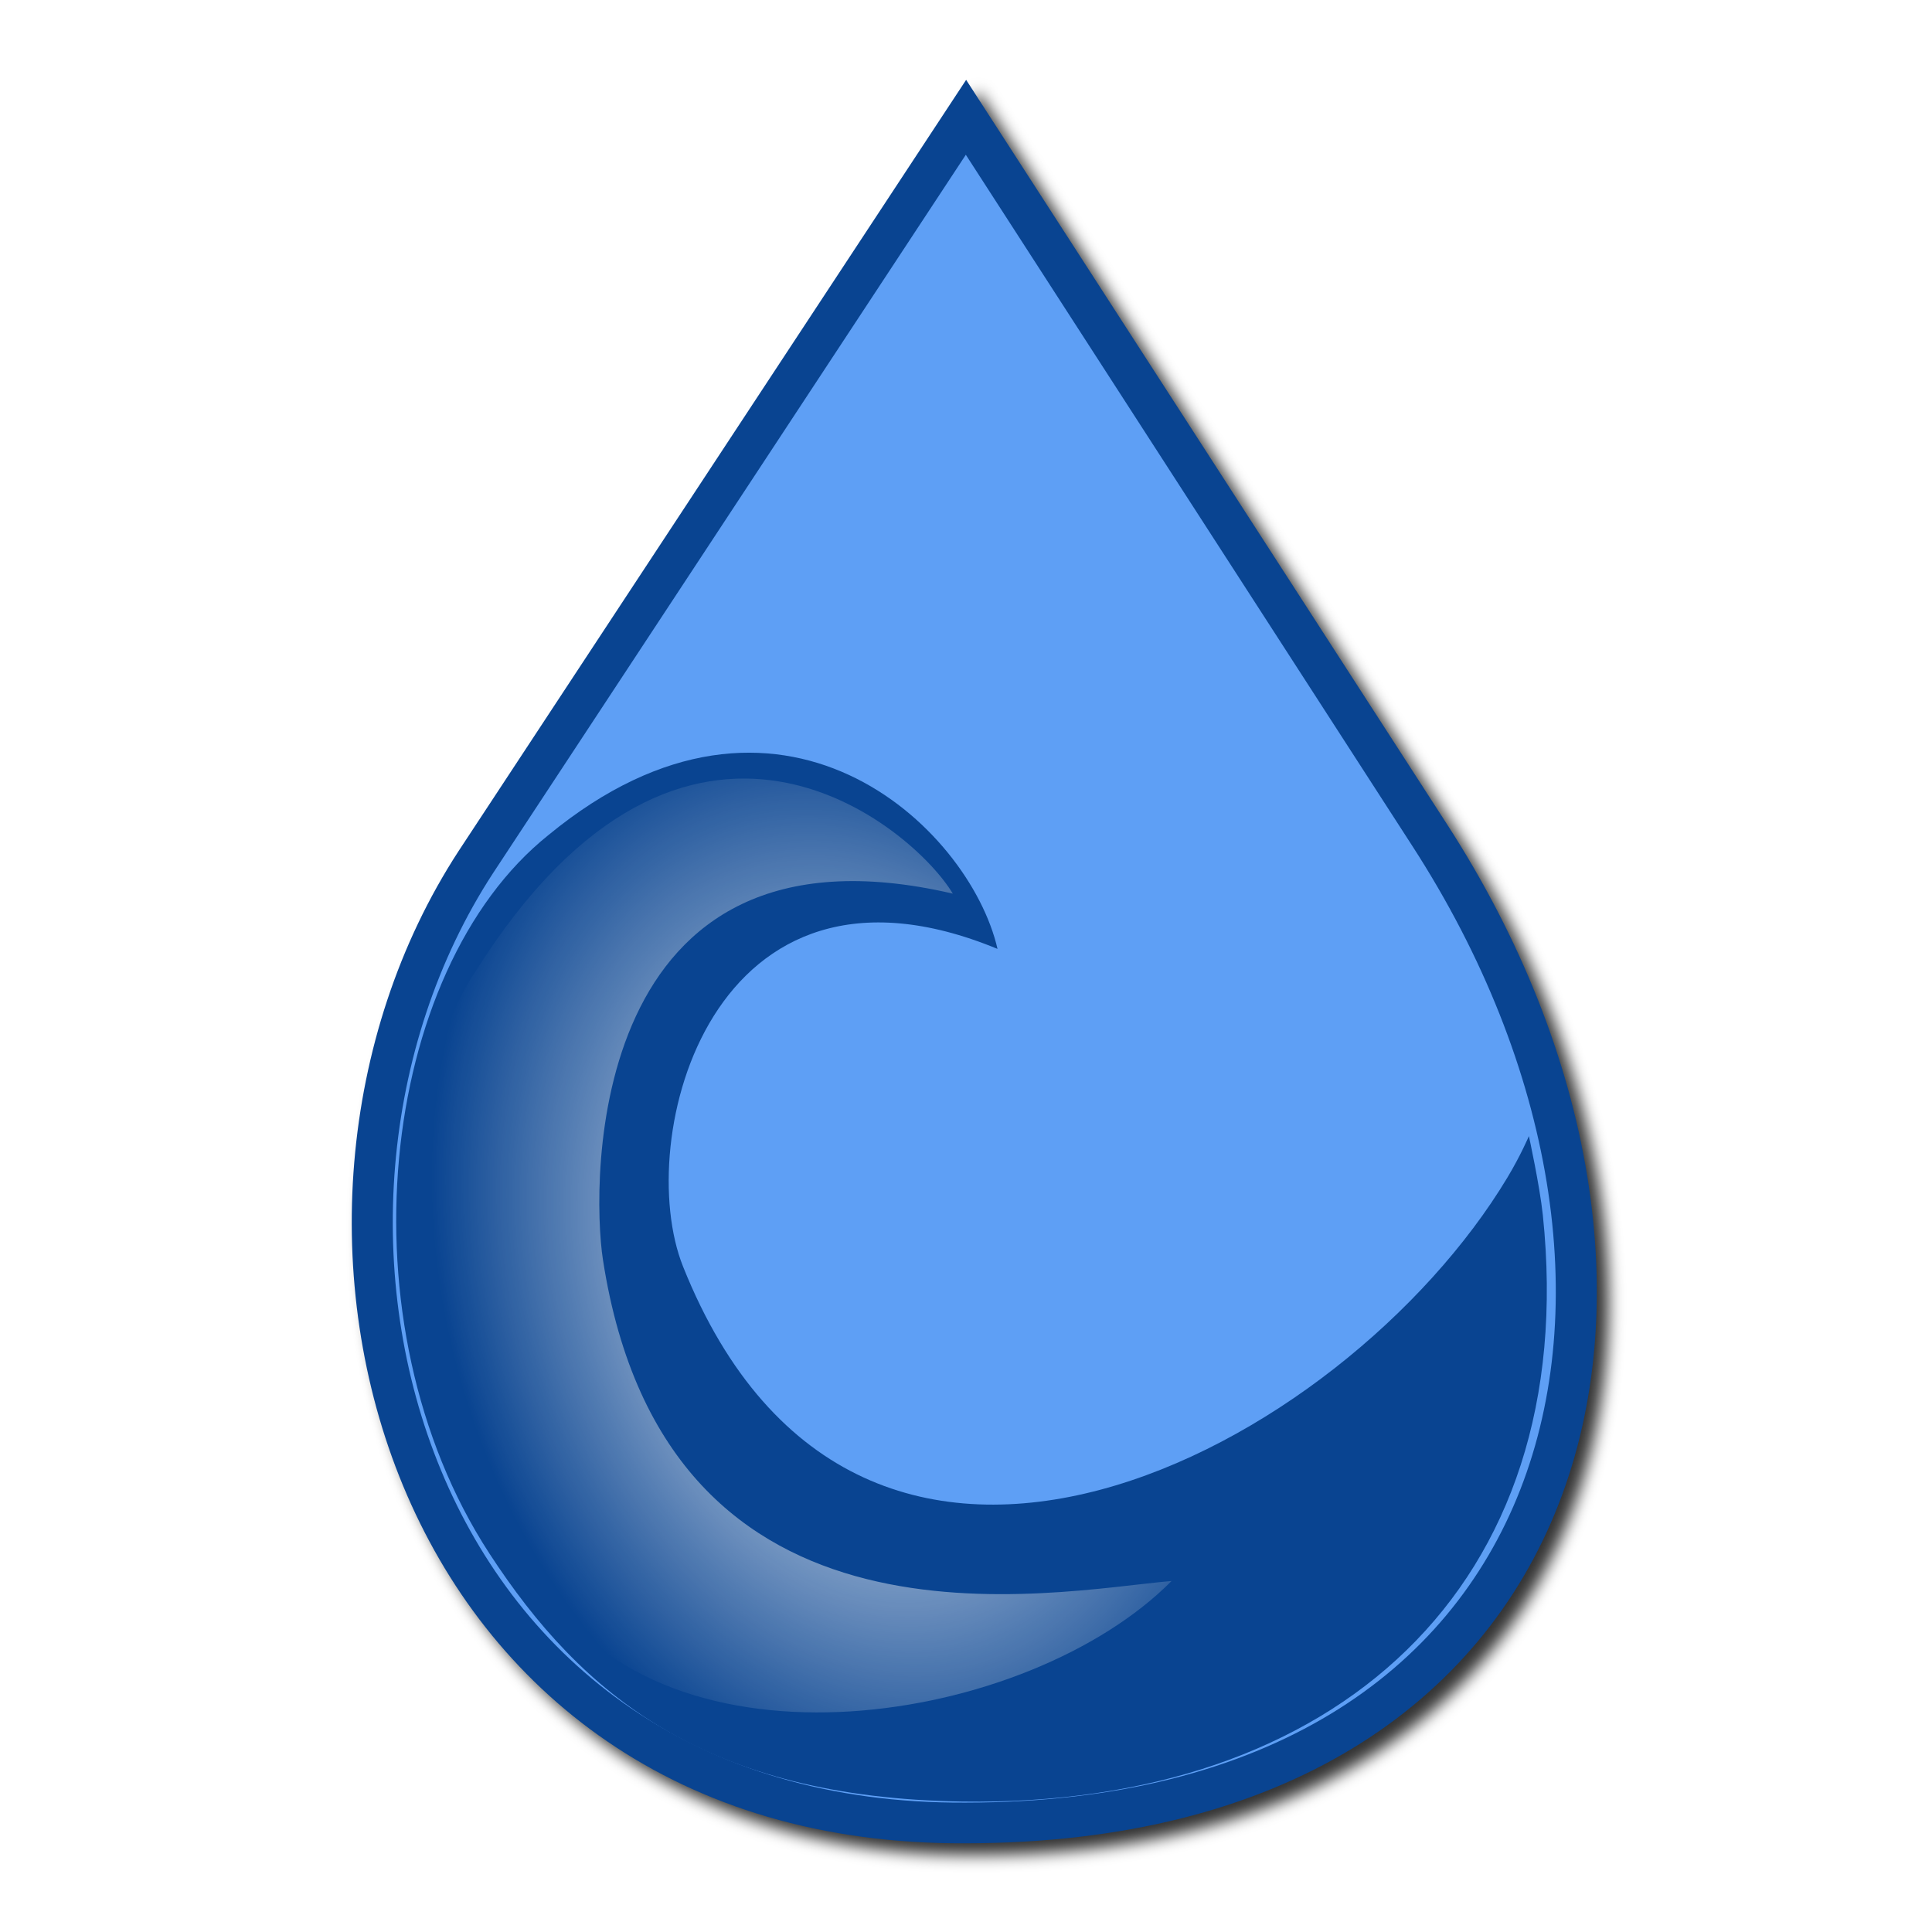
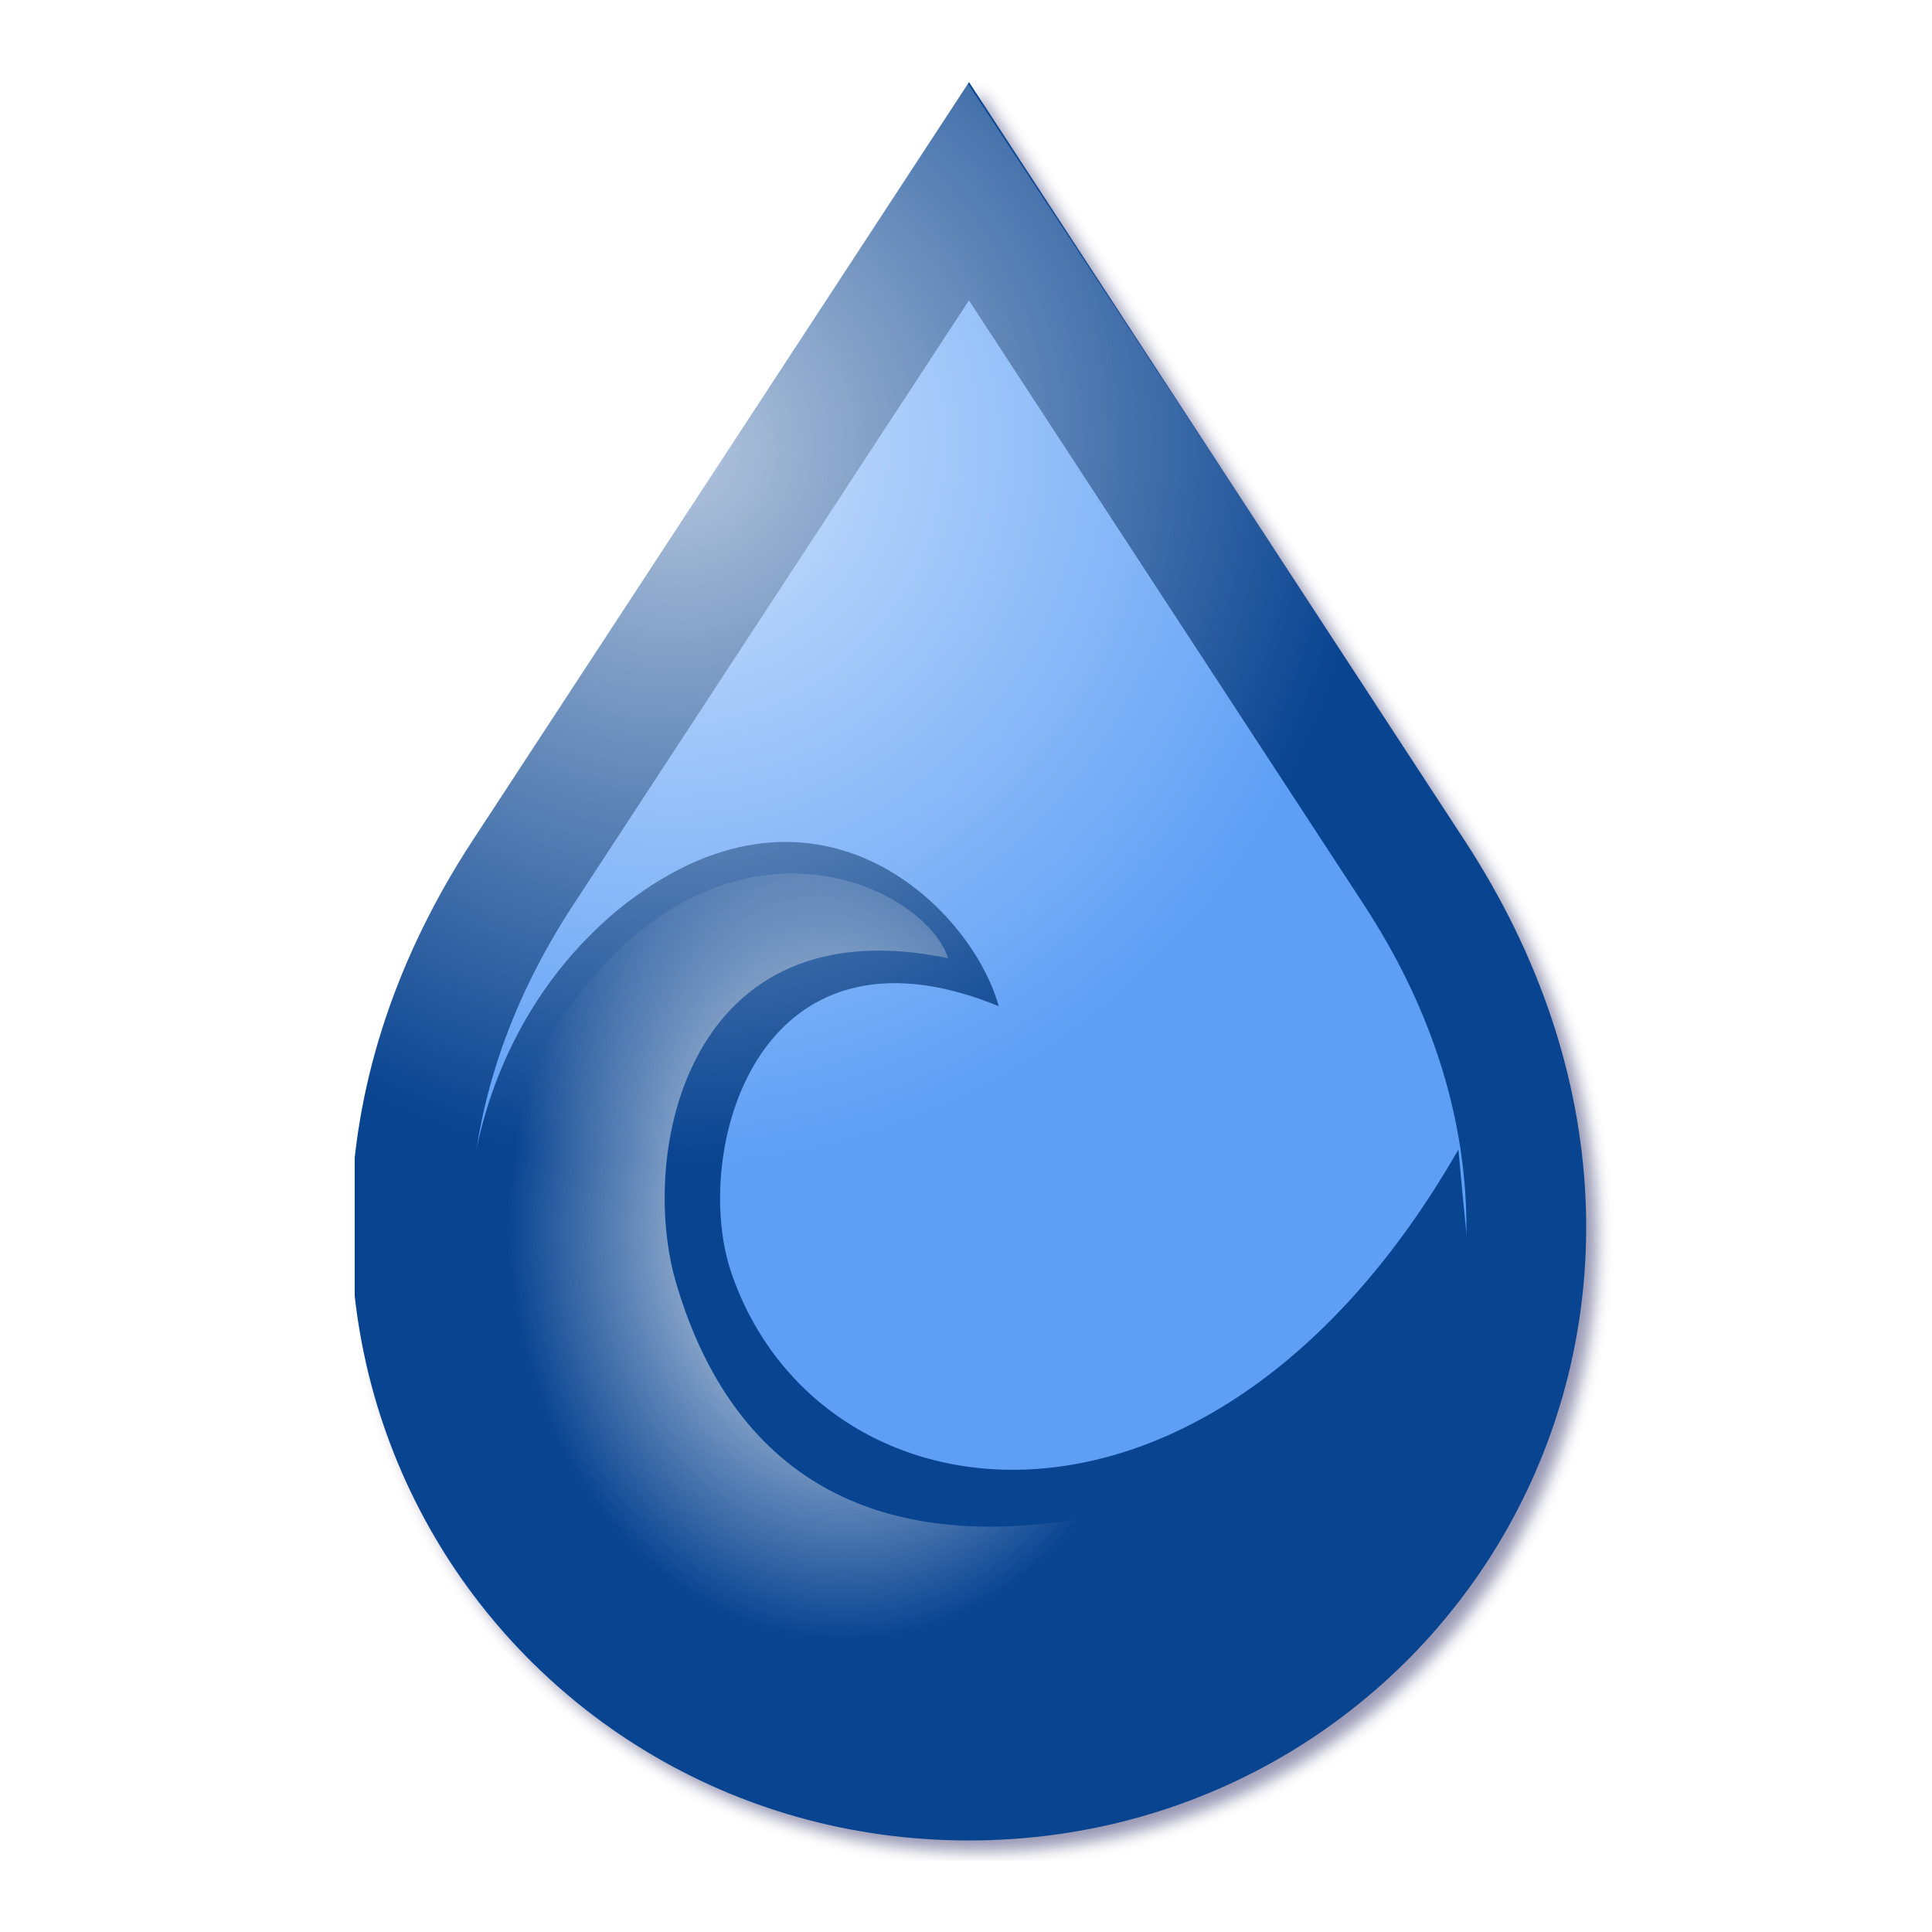
<svg xmlns="http://www.w3.org/2000/svg" xmlns:xlink="http://www.w3.org/1999/xlink" width="48px" height="48px" id="svg3440" version="1.1">
  <defs id="defs3">
    <linearGradient id="linearGradient4345">
      <stop id="stop4347" offset="0" style="stop-color:#ffffff;stop-opacity:1" />
      <stop id="stop4349" offset="1" style="stop-color:#ffffff;stop-opacity:0" />
    </linearGradient>
    <color-profile name="sRGB" xlink:href="/usr/share/color/icc/colord/sRGB.icc" id="color-profile4360" />
    <linearGradient id="linearGradient2973">
      <stop style="stop-color:#eeeeec;stop-opacity:1;" offset="0" id="stop2975" />
      <stop style="stop-color:#eeeeec;stop-opacity:0;" offset="1" id="stop2977" />
    </linearGradient>
    <linearGradient id="linearGradient4126">
      <stop style="stop-color:#ffffff;stop-opacity:1;" offset="0" id="stop4128" />
      <stop style="stop-color:#ffffff;stop-opacity:0.165;" offset="1" id="stop4130" />
    </linearGradient>
    <linearGradient id="linearGradient4114">
      <stop style="stop-color:#000000;stop-opacity:1;" offset="0" id="stop4116" />
      <stop style="stop-color:#000000;stop-opacity:0;" offset="1" id="stop4118" />
    </linearGradient>
    <linearGradient id="linearGradient3962">
      <stop style="stop-color:#d3e9ff;stop-opacity:1;" offset="0" id="stop3964" />
      <stop style="stop-color:#d3e9ff;stop-opacity:1;" offset="0.155" id="stop4134" />
      <stop style="stop-color:#4074ae;stop-opacity:1;" offset="0.75" id="stop4346" />
      <stop style="stop-color:#36486c;stop-opacity:1;" offset="1" id="stop3966" />
    </linearGradient>
    <radialGradient r="13.995" fy="33.507" fx="-10.089" cy="33.507" cx="-10.089" gradientTransform="matrix(1,0,0,0.791446,-14.01786,-11.28667)" gradientUnits="userSpaceOnUse" id="radialGradient4019" xlink:href="#linearGradient3993" />
    <radialGradient r="14.057" fy="31.329" fx="-10.323" cy="31.329" cx="-10.323" gradientTransform="matrix(1,0,0,0.792374,-19.58761,2.818569)" gradientUnits="userSpaceOnUse" id="radialGradient4004" xlink:href="#linearGradient3993" />
    <radialGradient gradientUnits="userSpaceOnUse" gradientTransform="matrix(1,0,0,0.792374,0,6.785475)" r="14.057" fy="31.329" fx="-10.323" cy="31.329" cx="-10.323" id="radialGradient3999" xlink:href="#linearGradient3993" />
    <radialGradient gradientUnits="userSpaceOnUse" gradientTransform="matrix(0.341185,-0.153831,1.08001,2.395374,-15.42222,-25.62103)" r="13.995" fy="24.241" fx="61.662" cy="24.241" cx="61.662" id="radialGradient3943" xlink:href="#linearGradient1312" />
    <linearGradient id="linearGradient1312">
      <stop id="stop1314" offset="0" style="stop-color:#ffffff;stop-opacity:1;" />
      <stop id="stop1316" offset="1" style="stop-color:#ffffff;stop-opacity:0;" />
    </linearGradient>
    <linearGradient id="linearGradient3993">
      <stop style="stop-color:#ffffff;stop-opacity:1;" offset="0" id="stop3995" />
      <stop style="stop-color:#000000;stop-opacity:0" offset="1" id="stop3997" />
    </linearGradient>
    <radialGradient xlink:href="#linearGradient2973" id="radialGradient3866" cx="-22.375" cy="18.5" fx="-22.375" fy="18.5" r="14.335" gradientTransform="matrix(1,0,0,1.140022,40.17678,1.347091)" gradientUnits="userSpaceOnUse" />
    <radialGradient gradientUnits="userSpaceOnUse" r="12.289" fy="63.965" fx="15.116" cy="63.965" cx="15.116" gradientTransform="scale(1.64399,0.608276)" id="radialGradient5000" xlink:href="#linearGradient4114" />
    <linearGradient id="linearGradient4989">
      <stop id="stop4991" offset="0" style="stop-color:#47abff;stop-opacity:1" />
      <stop id="stop4993" offset="0.36" style="stop-color:#53a6ff;stop-opacity:1" />
      <stop id="stop4995" offset="0.795" style="stop-color:#286cbb;stop-opacity:1" />
      <stop id="stop4997" offset="1" style="stop-color:#003d87;stop-opacity:1" />
    </linearGradient>
    <linearGradient id="linearGradient4977">
-       <stop id="stop4979" offset="0" style="stop-color:#ffffff;stop-opacity:1;" />
-       <stop id="stop4981" offset="1" style="stop-color:#ffffff;stop-opacity:0.165;" />
+       <stop id="stop4979" offset="0" style="stop-color:#ffffff;stop-opacity:1" />
+       <stop id="stop4981" offset="1" style="stop-color:#ffffff;stop-opacity:0" />
    </linearGradient>
-     <radialGradient xlink:href="#linearGradient4345" id="radialGradient5878" gradientUnits="userSpaceOnUse" gradientTransform="matrix(0.6426036,-0.3566401,0.3855392,0.8940556,-2.133106,2.083263)" cx="13.713" cy="38.324" fx="13.713" fy="38.324" r="14.337" />
-     <filter id="filter6406" style="color-interpolation-filters:sRGB;" height="1.2" width="1.2" y="-0.05" x="-0.05">
-       <feFlood id="feFlood6408" flood-opacity="0.8" flood-color="rgb(0,0,0)" result="flood" />
+     <radialGradient xlink:href="#linearGradient4345" id="radialGradient5878" gradientUnits="userSpaceOnUse" gradientTransform="matrix(0.5683394,-0.1477444,0.1224059,0.69984,9.815781,6.701874)" cx="11.708" cy="36.528" fx="11.708" fy="36.528" r="14.337" />
+     <filter id="filter6406" style="color-interpolation-filters:sRGB;" height="1.2" width="1.2" y="-0.15" x="-0.05">
+       <feFlood id="feFlood6408" flood-opacity="0.502" flood-color="rgb(50,51,108)" result="flood" stdDeviation="0.01" />
      <feComposite id="feComposite6410" in2="SourceGraphic" in="flood" operator="in" result="composite1" k1="8.14" k2="4.93" k3="5.59" k4="-7.24" />
      <feGaussianBlur id="feGaussianBlur6412" stdDeviation="0.2" result="blur" in="composite" />
-       <feOffset id="feOffset6414" dx="0.3" dy="0.3" result="offset" />
+       <feOffset id="feOffset6414" dx="0.3" dy="0.3" result="offset" flood-opacity="0.5" />
      <feComposite id="feComposite6416" in2="offset" in="SourceGraphic" result="composite2" operator="" />
    </filter>
    <filter style="color-interpolation-filters:sRGB;" id="filter4258">
      <feFlood flood-opacity="0.802" flood-color="rgb(197,204,222)" result="flood" id="feFlood4260" />
      <feComposite in="flood" in2="SourceGraphic" operator="in" result="composite1" id="feComposite4262" flood-opacity="0.8" />
      <feGaussianBlur in="composite1" stdDeviation="0.5" result="blur" id="feGaussianBlur4264" />
      <feOffset dx="-0" dy="-0.5" result="offset" id="feOffset4266" />
      <feComposite in="SourceGraphic" in2="offset" operator="over" result="composite2" id="feComposite4268" />
    </filter>
    <filter id="filter4290" style="color-interpolation-filters:sRGB;">
      <feFlood id="feFlood4292" result="flood" flood-color="rgb(255,255,255)" flood-opacity="0.6" />
      <feComposite id="feComposite4294" result="composite1" operator="in" in2="SourceGraphic" in="flood" />
      <feGaussianBlur id="feGaussianBlur4296" result="blur" stdDeviation="6.8" in="composite1" />
      <feOffset id="feOffset4298" result="offset" dy="1.9" dx="0.7" flood-opacity="0.68" />
      <feComposite id="feComposite4300" result="composite2" in2="offset" in="SourceGraphic" operator="" />
    </filter>
+     <radialGradient xlink:href="#linearGradient4977" id="radialGradient4375" cx="19.016" cy="19.611" fx="19.016" fy="19.611" r="15.627" gradientTransform="matrix(-0.2158287,1.117323,-1.080362,-0.2015568,42.17733,-6.1234)" gradientUnits="userSpaceOnUse" />
  </defs>
  <g id="layer1" style="display:inline">
-     <path style="fill:#5e9ff5;fill-opacity:1;fill-rule:evenodd;stroke:#094491;stroke-width:1.047;stroke-miterlimit:4;stroke-dasharray:none;stroke-opacity:1;filter:url(#filter6406)" d="m 23.296,2.482 11.845,18.49 C 42.524,32.498 39.151,46.369 23.288,46.383 8.919,46.466 4.827,30.878 10.784,21.653 Z" id="path2069" transform="matrix(0.97336,0,0,0.965272,1.324192,0.5186738)" />
-     <path style="fill:#094491;fill-opacity:1;fill-rule:evenodd;stroke:#094491 icc-color(sRGB, 0.18, 0.278, 0.42);stroke-width:0.48;stroke-miterlimit:4;stroke-dasharray:none;stroke-opacity:1" d="m 24.783,23.575 c -7.119,-2.938 -9.072,4.741 -7.813,7.892 4.389,10.984 16.424,4.543 20.482,-2.213 0.331,-0.551 0.533,-1.028 0.533,-1.028 0,0 0.269,1.23 0.346,1.96 0.966,9.265 -5.188,14.709 -14.416,14.573 C 17.534,44.664 14.459,42.126 12.159,38.596 8.429,32.869 9.412,24.113 13.628,20.745 19.353,16.03 24.085,20.538 24.783,23.575 Z" id="path2969" />
+     <path style="fill:#5e9ff5;fill-opacity:1;fill-rule:evenodd;stroke:#094491;stroke-width:3.28;stroke-miterlimit:4;stroke-dasharray:none;stroke-opacity:1;filter:url(#filter6406)" d="M 23.296,2.482 35.49,21.297 C 43.302,33.351 35.087,46.383 23.288,46.383 11.489,46.383 3.26,33.346 11.08,21.301 Z" id="path2069" transform="matrix(0.9072672,0,0,0.8997283,2.938302,2.518482)" />
+   </g>
+   <g id="layer5" style="display:inline">
+     <path style="display:inline;fill:#094491;fill-opacity:1;fill-rule:evenodd;stroke:#094491 icc-color(sRGB, 0.18, 0.278, 0.42);stroke-width:0.406;stroke-miterlimit:4;stroke-dasharray:none;stroke-opacity:1" d="m 24.811,24.997 c -6.05,-2.467 -7.649,3.684 -6.64,6.629 2.196,6.407 11.949,7.605 18.063,-3.068 0,0 0.116,1.288 0.181,1.901 0.821,7.782 -5.622,12.736 -12.253,12.639 -6.631,-0.097 -8.657,-2.672 -10.611,-5.638 -3.17,-4.811 -2.43,-11.327 1.782,-14.841 4.865,-3.96 8.798,-0.096 9.479,2.378 z" id="path2969" />
  </g>
  <g id="layer3" style="display:inline">
-     <path style="fill:url(#radialGradient5878);fill-opacity:1;fill-rule:evenodd;stroke:none" d="m 23.672,22.202 c -9.113,-2.12 -8.983,7.205 -8.693,9.09 1.581,10.258 11.15,8.244 14.129,7.987 -3.551,3.579 -12.505,5.032 -15.664,0.087 -3.016,-4.72 -3.839,-12.018 -1.63,-15.231 5.272,-8.376 10.887,-3.566 11.858,-1.933 z" id="path3868" />
+     <path style="fill:url(#radialGradient5878);fill-opacity:1;fill-rule:evenodd;stroke:none" d="m 23.555,23.806 c -6.491,-1.346 -7.7,4.847 -6.76,8.06 1.101,3.761 4.033,7.508 11.755,5.505 -3.269,5.847 -11.255,4.57 -13.94,0.387 -2.563,-3.993 -2.992,-9.057 -1.116,-11.776 4.049,-6.656 9.485,-4.029 10.061,-2.175 z" id="path3868" />
+   </g>
+   <g id="layer4" style="display:none">
+     <path style="display:inline;opacity:0.688;fill:#000000;fill-opacity:1;fill-rule:evenodd;stroke:none;stroke-width:1.985;stroke-miterlimit:4;stroke-dasharray:none;stroke-dashoffset:0;stroke-opacity:1" d="m 23.988,2.543 -7.18,10.977 -4.963,7.588 c 0,0 -1.579,2.161 -2.07,3.391 -0.802,2.009 -1.359,4.157 -1.363,6.344 -1.215e-4,8.606 6.976,15.582 15.582,15.582 8.606,1.7e-5 15.582,-6.976 15.582,-15.582 -0.007,-2.187 -0.571,-4.334 -1.371,-6.344 -0.487,-1.223 -2.047,-3.379 -2.047,-3.379 l -4.988,-7.6 z" id="path4523" />
+   </g>
+   <g id="layer2" style="display:inline">
+     <path style="display:inline;opacity:0.688;fill:url(#radialGradient4375);fill-opacity:1;fill-rule:evenodd;stroke:none;stroke-width:1.015;stroke-miterlimit:4;stroke-dasharray:none;stroke-opacity:1" d="m 23.957,1.94 -11.982,18.385 c -3.962,5.166 -3.693,11.439 -2.405,15.886 5.308,10.818 14.567,9.659 14.567,9.659 0,0 6.868,-0.005 11.476,-5.121 2.283,-2.535 5.326,-9.802 2.663,-16.235 -0.496,-1.029 -3.753,-6.552 -4.429,-7.555 z" id="path4279" />
  </g>
</svg>
